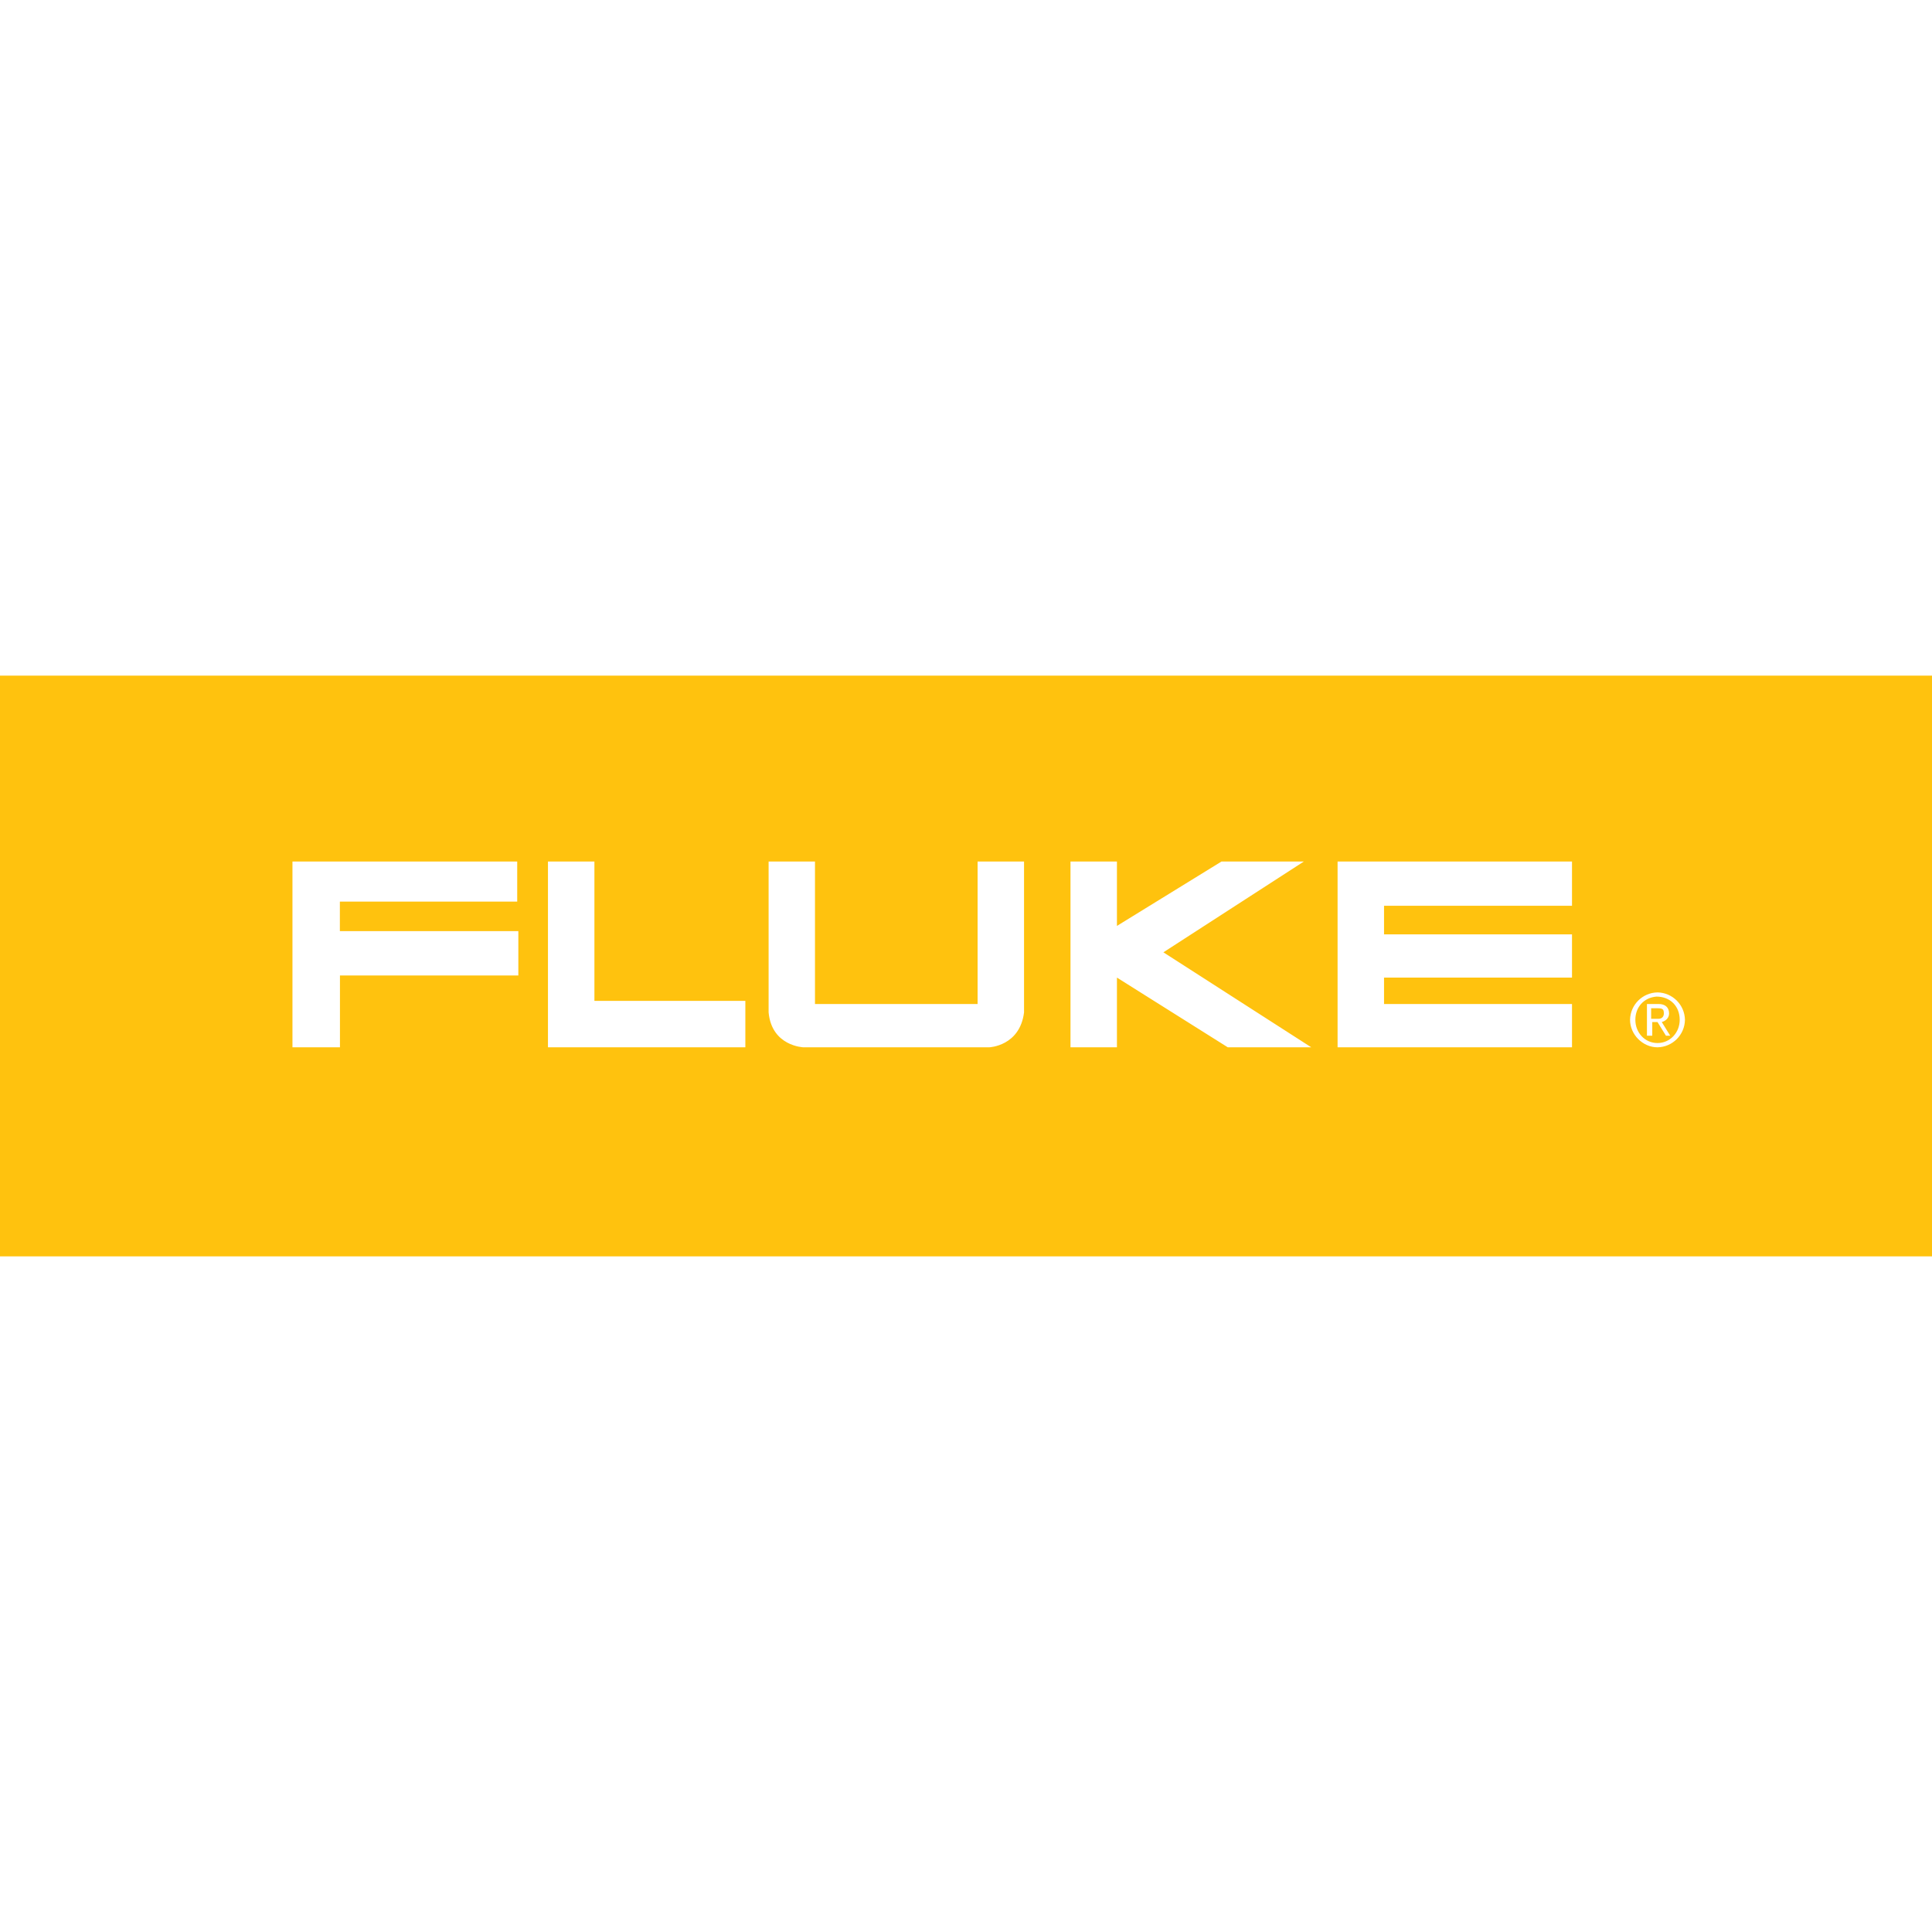
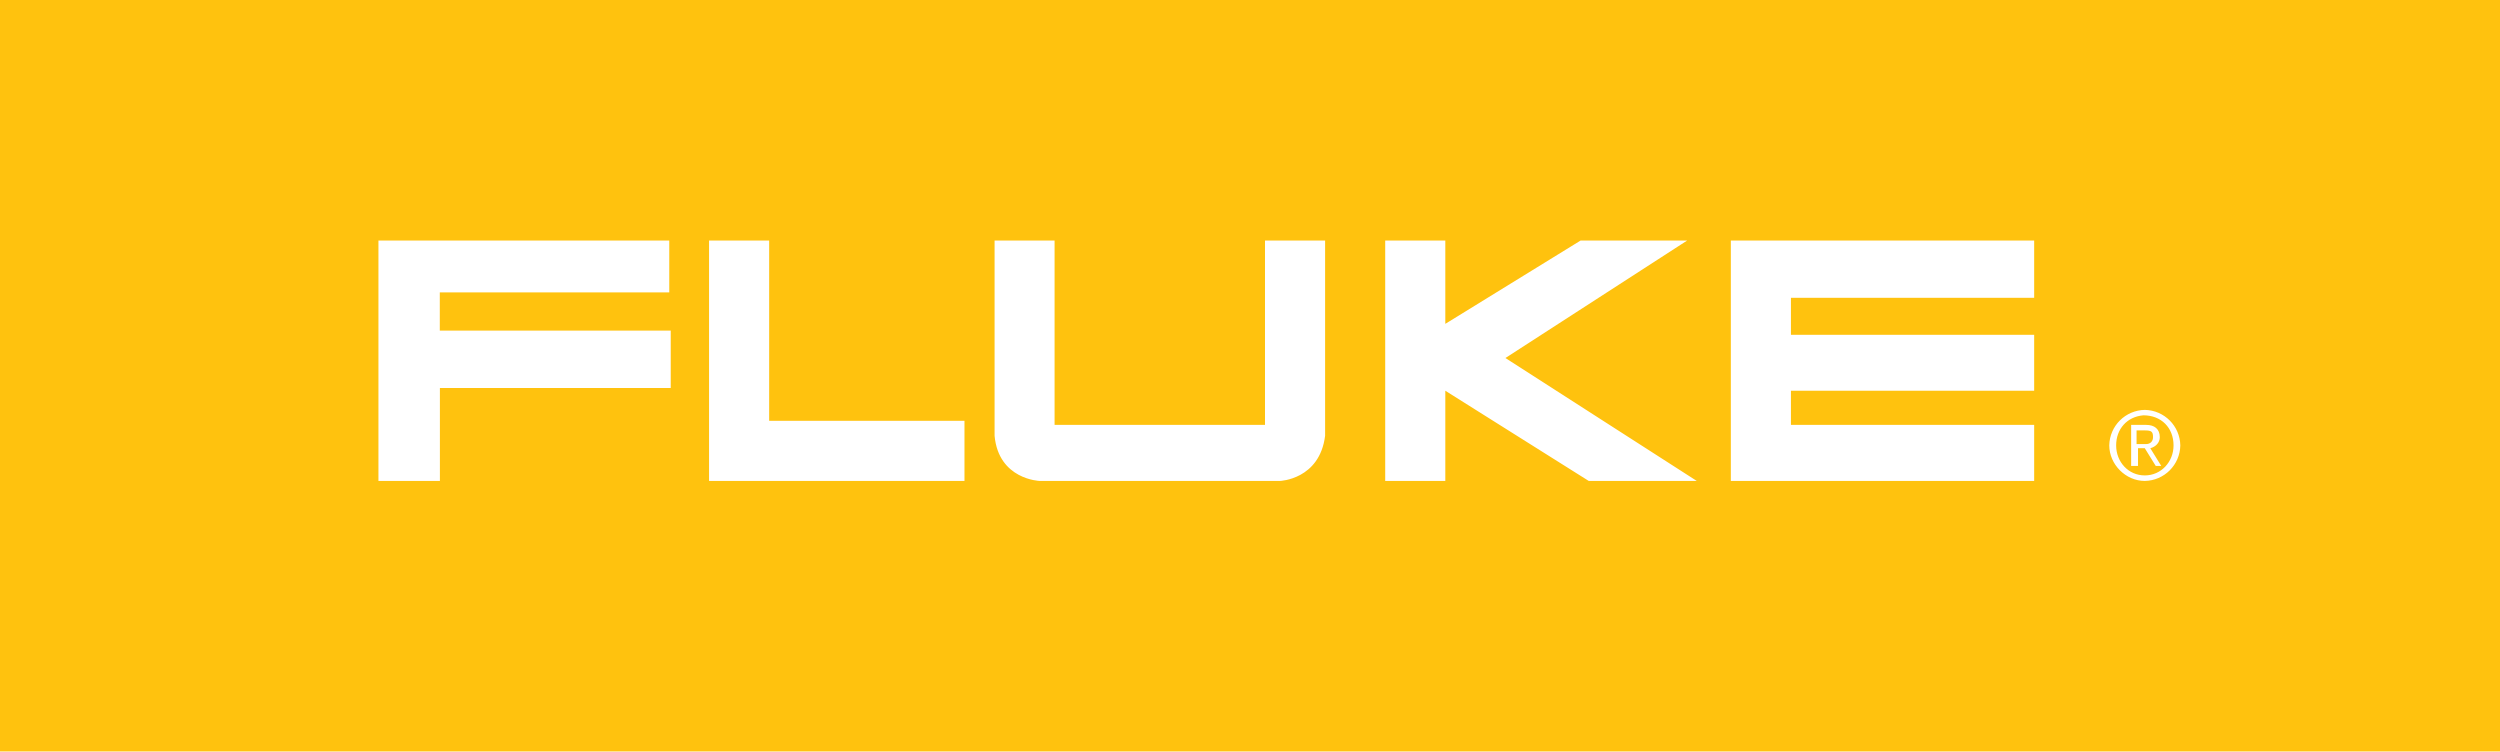
- <svg xmlns="http://www.w3.org/2000/svg" fill="#FFC20E" role="img" viewBox="0 0 24 24">
+ <svg xmlns="http://www.w3.org/2000/svg" fill="#FFC20E" role="img" viewBox="0 8.393 24 7.214">
  <path d="M20.603 12.656h-.092v-.131h.08c.065 0 .078.013.078.065 0 .04-.026.066-.066.066zm.263.013c0 .157-.118.288-.276.288s-.275-.13-.275-.288c0-.158.105-.276.262-.289.17 0 .289.118.289.289zm-.118.197-.105-.17c.052-.014.091-.053.091-.106 0-.079-.052-.118-.13-.118h-.145v.394h.066v-.17h.065l.105.17h.053zM24 8.393v7.214H0V8.393h24zM6.44 11.567H4.222V11.2h2.203v-.498H3.633v2.308h.59v-.892h2.216v-.55zm2.819.866H7.384v-1.731h-.577v2.308h2.452v-.577zm3.462-1.731h-.577v1.77h-2.02v-1.77h-.576v1.875c.039.42.432.433.432.433h2.308s.38-.013.433-.433v-1.875zm3.568 2.308-1.837-1.18 1.745-1.128h-1.023l-1.299.8v-.8h-.577v2.308h.577v-.866l1.377.866h1.037zm3.239-2.308h-2.912v2.308h2.912v-.538h-2.335v-.328h2.335v-.537h-2.335v-.355h2.335v-.55zm1.403 1.967a.347.347 0 0 0-.34-.341.347.347 0 0 0-.342.34c0 .184.158.342.341.342a.347.347 0 0 0 .341-.341z" />
</svg>
